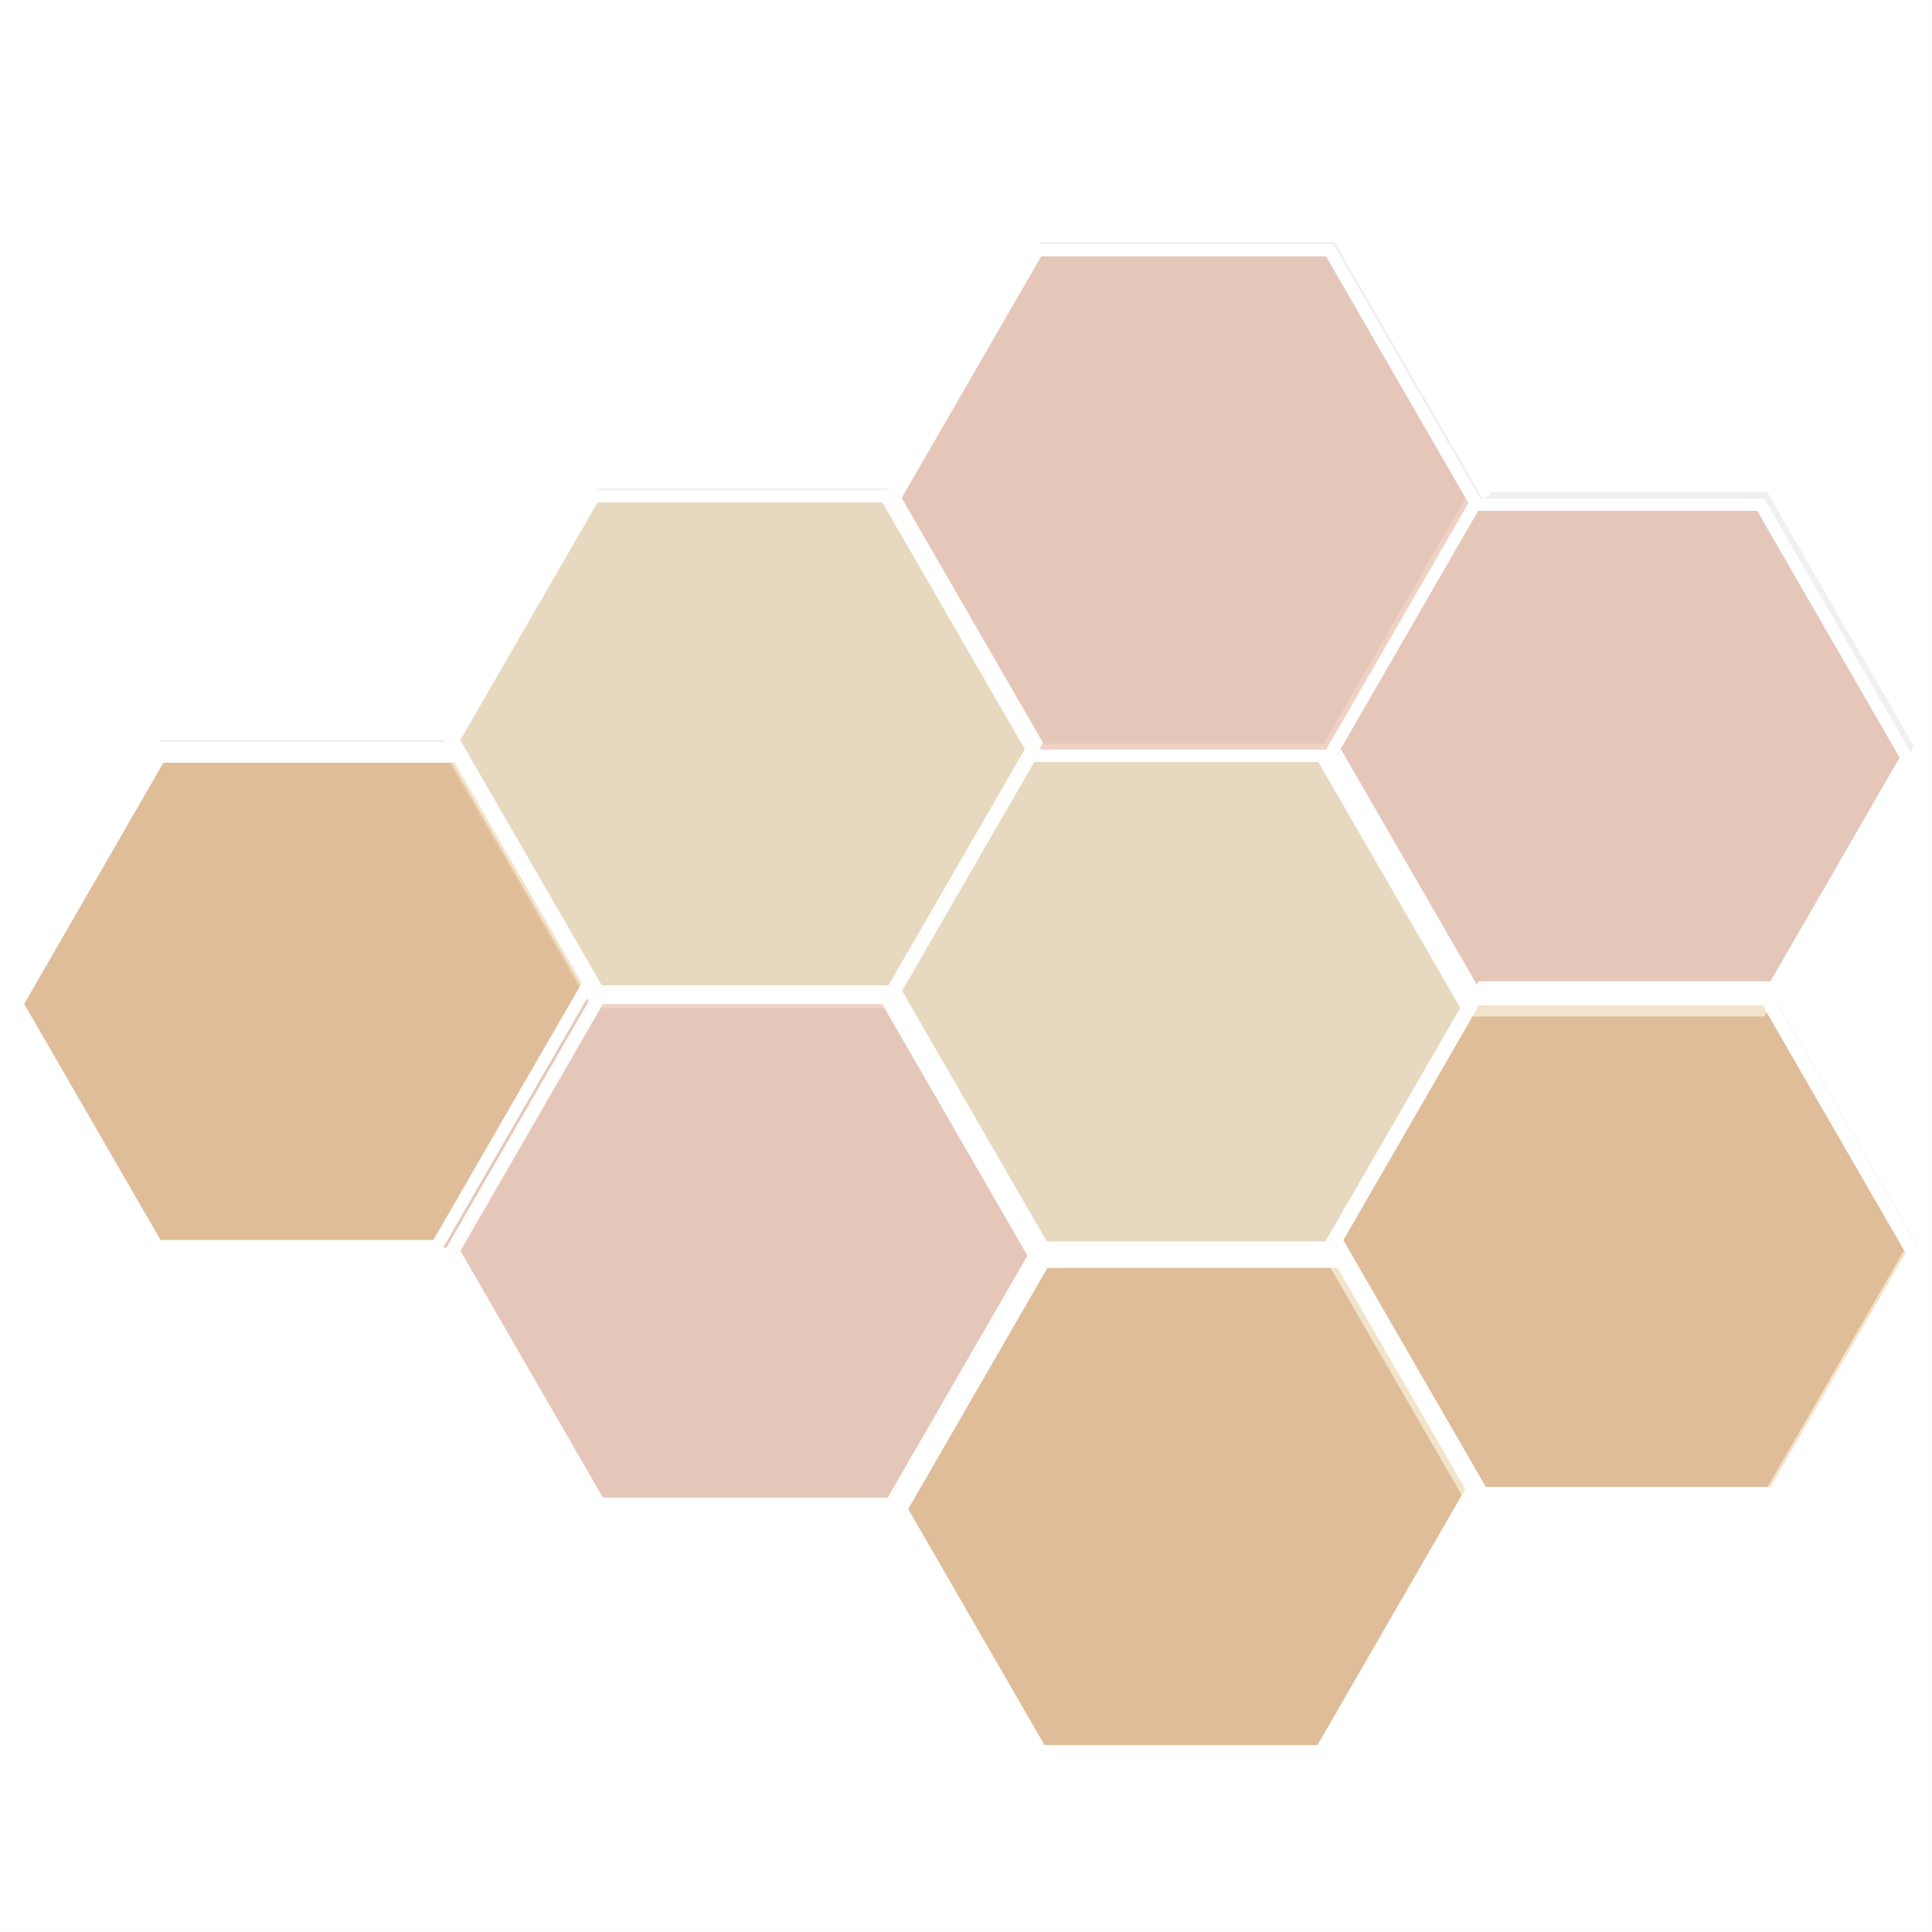
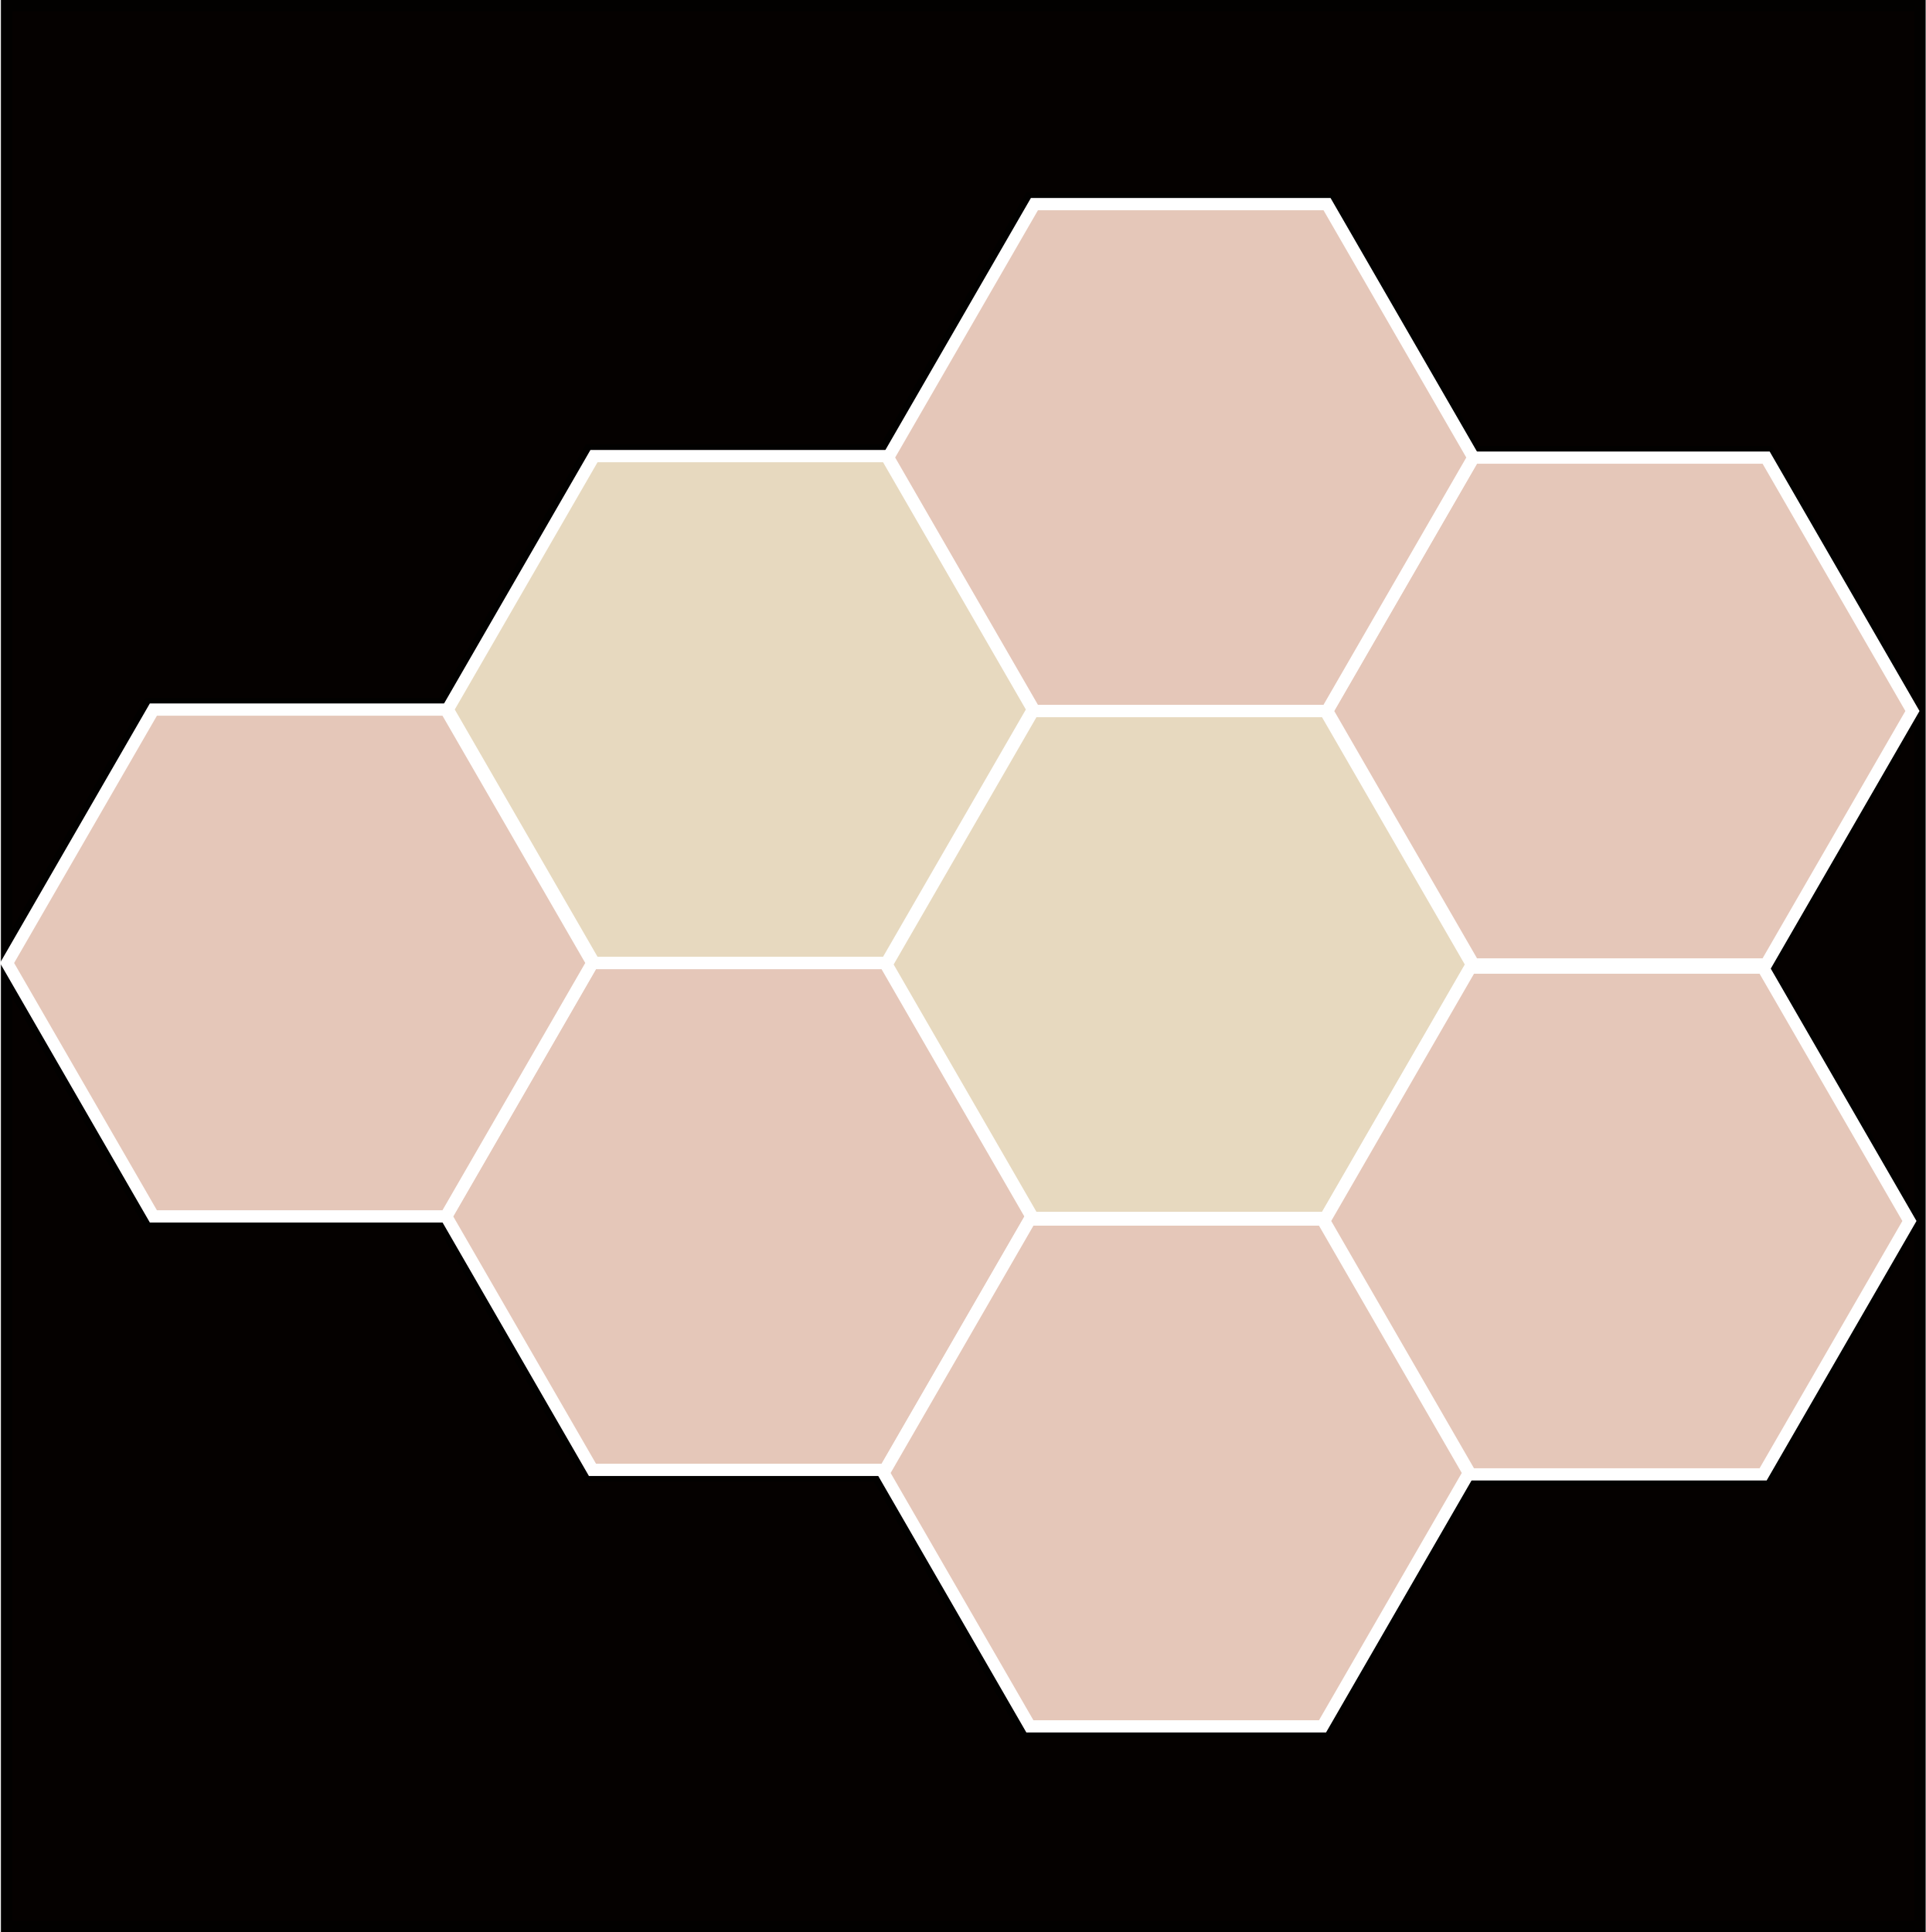
- <svg xmlns="http://www.w3.org/2000/svg" viewBox="0 0 1285.05 1285.05">
+ <svg xmlns="http://www.w3.org/2000/svg" viewBox="0 0 1276.14 1280.48">
  <defs>
-     <style>.cls-1{fill:#d5a64e;}.cls-1,.cls-3{opacity:0.3;}.cls-2,.cls-4{fill:#fff;}.cls-3,.cls-5{fill:#cc6739;}.cls-4,.cls-5{stroke:#fff;stroke-miterlimit:10;stroke-width:6.05px;}</style>
+     <style>.cls-1{fill:#050100;stroke:#020100;stroke-miterlimit:10;stroke-width:7.48px;}.cls-2{fill:#d5a64e;}.cls-2,.cls-4{opacity:0.3;}.cls-3{fill:#fff;}.cls-4{fill:#cc6739;}</style>
  </defs>
  <g id="Layer_2" data-name="Layer 2">
    <g id="Layer_1-2" data-name="Layer 1">
-       <polygon class="cls-1" points="395.06 666.5 297.97 498.33 395.06 330.17 589.24 330.17 686.33 498.33 589.24 666.5 395.06 666.5" />
-       <path class="cls-2" d="M586.9,334.22l94.75,164.11L586.9,662.44H397.41L302.66,498.33l94.75-164.11H586.9m4.69-8.11H392.72L293.29,498.33l99.43,172.22H591.59L691,498.33,591.59,326.11Z" />
-       <polygon class="cls-3" points="398.67 1000.12 301.58 831.96 398.67 663.79 592.85 663.79 689.94 831.96 592.85 1000.12 398.67 1000.12" />
-       <path class="cls-2" d="M590.51,667.85,685.25,832l-94.74,164.1H401L306.27,832,401,667.85h189.5m4.68-8.12H396.33L296.9,832l99.43,172.22H595.19L694.63,832,595.19,659.73Z" />
-       <polygon class="cls-1" points="687.96 834.96 590.87 666.79 687.96 498.63 882.13 498.63 979.23 666.79 882.13 834.96 687.96 834.96" />
-       <path class="cls-2" d="M879.79,502.68l94.75,164.11L879.79,830.9H690.3L595.55,666.79,690.3,502.68H879.79m4.69-8.11H685.61L586.18,666.79,685.61,839H884.48l99.43-172.22L884.48,494.57Z" />
-       <polygon class="cls-3" points="980.38 999.06 883.29 830.9 980.38 662.73 1174.56 662.73 1271.65 830.9 1174.56 999.06 980.38 999.06" />
-       <path class="cls-2" d="M1172.22,666.79,1267,830.9,1172.22,995H982.73L888,830.9l94.75-164.11h189.49m4.69-8.11H978L878.61,830.9,978,1003.12h198.87l99.43-172.22-99.43-172.22Z" />
-       <polygon class="cls-3" points="105.08 833.94 7.99 665.77 105.08 497.61 299.26 497.61 396.35 665.77 299.26 833.94 105.08 833.94" />
-       <path class="cls-2" d="M296.92,501.66l94.75,164.11L296.92,829.88H107.43L12.68,665.77l94.75-164.11H296.92m4.69-8.11H102.74L3.31,665.77,102.74,838H301.61L401,665.77,301.61,493.55Z" />
-       <polygon class="cls-3" points="690.2 1170.41 593.11 1002.24 690.2 834.08 884.38 834.08 981.47 1002.24 884.38 1170.41 690.2 1170.41" />
-       <path class="cls-2" d="M882,838.13l94.75,164.11L882,1166.35H692.55L597.8,1002.24l94.75-164.11H882m4.69-8.11H687.86l-99.43,172.22,99.43,172.22H886.73l99.43-172.22L886.73,830Z" />
-       <polygon class="cls-3" points="976.94 672.05 879.85 503.88 976.94 335.72 1171.12 335.72 1268.21 503.88 1171.12 672.05 976.94 672.05" />
-       <path class="cls-2" d="M1168.78,339.78l94.75,164.1L1168.78,668H979.29L884.54,503.88l94.75-164.1h189.49m4.69-8.12H974.6L875.17,503.88,974.6,676.11h198.87l99.43-172.23-99.43-172.22Z" />
-       <polygon class="cls-3" points="690.2 502.76 593.11 334.59 690.2 166.43 884.38 166.43 981.47 334.59 884.38 502.76 690.2 502.76" />
-       <path class="cls-2" d="M882,170.48l94.75,164.11L882,498.7H692.55L597.8,334.59l94.75-164.11H882m4.69-8.11H687.86L588.43,334.59l99.43,172.22H886.73l99.43-172.22L886.73,162.37Z" />
-       <path class="cls-4" d="M3,3V1282H1282V3Zm1177.6,999.76H986.06l-96.62,167.34H690.58L591.14,997.9l1.12,1.93H399L303.1,833.65H105.46L6,661.43,105.46,489.2H298.77l96.67-167.43H594.3l.87,1.5L690.58,158H889.44l96,166.3h191.73l99.43,172.22-99.43,172.22,4.73-8.19,98.14,170Z" />
-       <polygon class="cls-5" points="885.14 825.67 885.14 825.67 882.33 830.55 885.14 825.67" />
-       <polygon class="cls-5" points="977.02 666.53 977.02 666.53 978.32 668.76 977.02 666.53" />
-       <polygon class="cls-5" points="885.14 825.67 885.14 825.67 882.33 830.55 885.14 825.67" />
-       <polygon class="cls-5" points="988.87 330.25 985.45 324.32 985.45 324.32 988.87 330.25" />
-       <polygon class="cls-5" points="885.14 825.67 885.14 825.67 882.33 830.55 885.14 825.67" />
-       <polygon class="cls-5" points="977.02 666.53 977.02 666.53 978.32 668.76 977.02 666.53" />
-       <polygon class="cls-5" points="595.17 323.27 595.17 323.27 591.14 330.25 595.17 323.27" />
-       <polygon class="cls-5" points="591.14 330.25 689.71 500.96 689.71 500.96 591.14 330.25" />
-       <polygon class="cls-5" points="885.14 825.67 885.14 825.67 882.33 830.55 885.14 825.67" />
-       <polygon class="cls-5" points="977.02 666.53 977.02 666.53 978.32 668.76 977.02 666.53" />
-       <polygon class="cls-5" points="988.87 330.25 985.45 324.32 985.45 324.32 988.87 330.25" />
-       <polygon class="cls-5" points="595.17 323.27 595.17 323.27 591.14 330.25 595.17 323.27" />
-       <polygon class="cls-5" points="591.14 330.25 689.71 500.96 689.71 500.96 591.14 330.25" />
-       <polygon class="cls-1" points="885.14 825.67 885.14 825.67 882.33 830.55 885.14 825.67" />
-       <polygon class="cls-2" points="885.14 825.67 882.33 830.55 885.14 825.67 885.14 825.67" />
-       <polygon class="cls-1" points="977.02 666.53 977.02 666.53 978.32 668.76 977.02 666.53" />
-       <polygon class="cls-2" points="977.02 666.53 978.32 668.76 977.02 666.53 977.02 666.53" />
-       <polygon class="cls-1" points="988.87 330.25 985.45 324.32 985.45 324.32 988.87 330.25" />
-       <polygon class="cls-2" points="985.45 324.32 988.87 330.25 985.45 324.32 985.45 324.32" />
-       <polygon class="cls-1" points="595.17 323.27 591.14 330.25 689.71 500.96 693.74 493.99 595.17 323.27" />
-       <polygon class="cls-2" points="595.17 323.27 591.14 330.25 689.71 500.96 693.74 493.99 595.17 323.27 595.17 323.27" />
-       <polygon class="cls-1" points="403.75 661.43 400.99 666.21 400.99 666.21 403.75 661.43" />
-       <polygon class="cls-2" points="403.75 661.43 400.99 666.21 403.75 661.43 403.75 661.43" />
-       <polygon class="cls-1" points="400.99 666.21 400.99 666.21 304.32 833.65 400.99 666.21" />
-       <polygon class="cls-2" points="400.99 666.21 304.32 833.65 400.99 666.21 400.99 666.21" />
-       <polygon class="cls-1" points="397.78 662.15 300.69 493.99 301.11 493.26 301.98 493.26 399.07 661.43 398.65 662.15 397.78 662.15" />
-       <polygon class="cls-2" points="304.32 489.2 298.77 489.2 296 493.99 395.44 666.21 400.99 666.21 403.75 661.43 304.32 489.2 304.32 489.2" />
-       <polygon class="cls-1" points="403.75 661.43 400.99 666.21 400.99 666.21 403.75 661.43" />
-       <polygon class="cls-2" points="403.75 661.43 400.99 666.21 403.75 661.43 403.75 661.43" />
-       <polygon class="cls-3" points="696.22 825.67 690.58 825.67 591.14 997.9 592.26 999.83 597.91 999.83 697.34 827.61 696.22 825.67" />
-       <polygon class="cls-2" points="696.22 825.67 690.58 825.67 591.14 997.9 592.26 999.83 597.91 999.83 697.34 827.61 696.22 825.67 696.22 825.67" />
-       <polygon class="cls-3" points="408.02 662.15 408.44 661.43 407.3 659.45 593.52 659.45 591.96 662.15 408.02 662.15" />
-       <polygon class="cls-2" points="597.91 655.39 400.27 655.39 403.75 661.43 400.99 666.21 594.3 666.21 599.23 657.68 597.91 655.39 597.91 655.39" />
-       <polygon class="cls-3" points="403.75 661.43 400.27 655.39 399.04 655.39 299.61 827.61 303.1 833.65 304.32 833.65 403.75 661.43" />
-       <polygon class="cls-2" points="400.27 655.39 399.04 655.39 299.61 827.61 303.1 833.65 304.32 833.65 403.75 661.43 400.27 655.39 400.27 655.39" />
-       <polygon class="cls-1" points="891.85 498.29 889.44 502.47 891.85 498.29 891.85 498.29" />
-       <polygon class="cls-2" points="891.85 498.29 889.44 502.47 891.85 498.29 891.85 498.29" />
-       <polygon class="cls-1" points="686.86 832.12 690.58 825.67 686.86 832.12 686.86 832.12" />
-       <polygon class="cls-2" points="690.58 825.67 686.86 832.12 690.58 825.67 690.58 825.67" />
-       <polygon class="cls-1" points="597.37 669.01 599.23 665.79 689.2 821.62 688.23 821.62 686.86 824 597.37 669.01" />
-       <polygon class="cls-2" points="599.23 657.68 594.3 666.21 591.07 666.21 686.86 832.12 690.58 825.67 696.22 825.67 599.23 657.68 599.23 657.68" />
-       <polygon class="cls-1" points="885.14 825.67 885.14 825.67 882.33 830.55 885.14 825.67" />
-       <polygon class="cls-2" points="885.14 825.67 882.33 830.55 885.14 825.67 885.14 825.67" />
-       <polygon class="cls-1" points="692.41 830.61 692.92 829.73 878.11 829.73 877.64 830.55 877.67 830.61 692.41 830.61" />
-       <polygon class="cls-2" points="885.14 825.67 696.22 825.67 690.58 825.67 686.86 832.12 688.33 834.67 884.7 834.67 882.33 830.55 885.14 825.67 885.14 825.67" />
-       <polygon class="cls-1" points="977.02 666.53 977.02 666.53 978.32 668.76 977.02 666.53" />
-       <polygon class="cls-2" points="977.02 666.53 978.32 668.76 977.02 666.53 977.02 666.53" />
-       <polygon class="cls-1" points="981.76 1002.78 884.7 834.67 884.7 834.67 981.76 1002.78" />
-       <polygon class="cls-2" points="884.7 834.67 981.76 1002.78 884.7 834.67 884.7 834.67" />
-       <polygon class="cls-1" points="882.33 830.55 884.7 834.67 887.19 834.67 982.98 668.76 978.32 668.76 977.02 666.53 885.14 825.67 885.14 825.67 882.33 830.55" />
-       <polygon class="cls-2" points="977.02 666.53 885.14 825.67 882.33 830.55 884.7 834.67 887.19 834.67 982.98 668.76 978.32 668.76 977.02 666.53 977.02 666.53" />
-       <polygon class="cls-1" points="985.92 993.06 888.83 824.9 985.92 656.73 1171.12 656.73 1170.64 657.55 1272.22 833.5 1180.1 993.06 985.92 993.06" />
-       <path class="cls-2" d="M1167.82,660.79l.48.82,2.37,4.12,96.87,167.77L1177.76,989H988.26L893.51,824.9l94.75-164.11h179.56m10.32-8.12H983.58L884.14,824.9l99.44,172.22h198.86l96.62-167.34h-4.3L1177.7,661.67l-2.38-4.12,2.82-4.88Z" />
-       <polygon class="cls-1" points="104.39 828.78 11.39 667.71 106.34 503.27 299.64 503.27 302.23 498.79 392.19 654.62 391.23 654.62 290.68 828.78 104.39 828.78" />
-       <path class="cls-2" d="M302.23,506.91,387,653.78l-.48.84-98.21,170.1H106.73l-90.65-157,92.6-160.38H302l.24-.42m0-16.23-4.93,8.53H104l2.77-4.78L7.32,666.65H6.1L102,832.83H295.26l-1.12-1.93,99.44-172.23h5.64l-97-168Z" />
-       <polygon class="cls-1" points="884.7 834.67 884.7 834.67 882.33 830.55 884.7 834.67" />
-       <polygon class="cls-2" points="882.33 830.55 884.7 834.67 882.33 830.55 882.33 830.55" />
-       <polygon class="cls-1" points="885.14 825.67 885.14 825.67 882.33 830.55 885.14 825.67" />
-       <polygon class="cls-2" points="885.14 825.67 882.33 830.55 885.14 825.67 885.14 825.67" />
-       <polygon class="cls-1" points="885.14 825.67 885.14 825.67 882.33 830.55 885.14 825.67" />
-       <polygon class="cls-2" points="885.14 825.67 882.33 830.55 885.14 825.67 885.14 825.67" />
-       <polygon class="cls-1" points="889.34 506.53 891.78 506.53 891.85 506.41 981.94 662.45 980.65 664.69 889.34 506.53" />
-       <polygon class="cls-2" points="891.85 498.29 889.44 502.47 882.31 502.47 977.02 666.53 978.32 668.76 982.98 668.76 986.63 662.45 891.85 498.29 891.85 498.29" />
-       <polygon class="cls-1" points="885.14 825.67 885.14 825.67 882.33 830.55 885.14 825.67" />
-       <polygon class="cls-2" points="885.14 825.67 882.33 830.55 885.14 825.67 885.14 825.67" />
-       <polygon class="cls-1" points="977.02 666.53 977.02 666.53 978.32 668.76 977.02 666.53" />
-       <polygon class="cls-2" points="977.02 666.53 978.32 668.76 977.02 666.53 977.02 666.53" />
-       <polygon class="cls-1" points="689.71 500.96 685.92 494.4 588.9 662.45 591.07 666.21 594.3 666.21 689.71 500.96" />
-       <polygon class="cls-2" points="685.92 494.4 588.9 662.45 591.07 666.21 594.3 666.21 689.71 500.96 685.92 494.4 685.92 494.4" />
-       <polygon class="cls-1" points="885.14 825.67 885.14 825.67 882.33 830.55 885.14 825.67" />
-       <polygon class="cls-2" points="885.14 825.67 882.33 830.55 885.14 825.67 885.14 825.67" />
-       <polygon class="cls-1" points="977.02 666.53 977.02 666.53 978.32 668.76 977.02 666.53" />
-       <polygon class="cls-2" points="977.02 666.53 978.32 668.76 977.02 666.53 977.02 666.53" />
-       <polygon class="cls-1" points="985.45 324.32 988.87 330.25 985.45 324.32 985.45 324.32" />
-       <polygon class="cls-2" points="985.45 324.32 988.87 330.25 985.45 324.32 985.45 324.32" />
-       <polygon class="cls-1" points="595.17 323.27 595.17 323.27 591.14 330.25 595.17 323.27" />
-       <polygon class="cls-2" points="595.17 323.27 591.14 330.25 595.17 323.27 595.17 323.27 595.17 323.27" />
-       <polygon class="cls-1" points="685.92 494.4 685.92 494.4 591.14 330.25 685.92 494.4" />
-       <rect class="cls-2" x="638.53" y="317.55" height="189.55" transform="translate(-120.62 374.51) rotate(-30)" />
-       <polygon class="cls-1" points="692.39 1164.78 599.39 1003.71 694.34 839.27 887.64 839.27 890.23 834.79 980.2 990.62 979.23 990.62 878.68 1164.78 692.39 1164.78" />
-       <path class="cls-2" d="M890.23,842.91,975,989.78l-.48.84-98.21,170.1H694.73l-90.65-157,92.6-160.38H890l.24-.42m0-16.23-4.93,8.53H692l2.77-4.78-99.44,172.22H594.1L690,1168.83H883.26l-1.12-1.93,99.44-172.23h5.64l-97-168Z" />
-       <polygon class="cls-1" points="885.14 825.67 885.14 825.67 882.33 830.55 885.14 825.67" />
-       <polygon class="cls-2" points="885.14 825.67 882.33 830.55 885.14 825.67 885.14 825.67" />
-       <polygon class="cls-1" points="977.02 666.53 977.02 666.53 978.32 668.76 977.02 666.53" />
-       <polygon class="cls-2" points="977.02 666.53 978.32 668.76 977.02 666.53 977.02 666.53" />
-       <rect class="cls-1" x="684.02" y="497.68" width="7.58" />
-       <polygon class="cls-2" points="685.92 494.4 685.92 494.4 689.71 500.96 689.71 500.96 685.92 494.4 685.92 494.4" />
-       <polygon class="cls-3" points="885.14 825.67 885.14 825.67 882.33 830.55 885.14 825.67" />
-       <polygon class="cls-2" points="885.14 825.67 882.33 830.55 885.14 825.67 885.14 825.67" />
-       <polygon class="cls-3" points="982.76 664.71 984.1 662.39 1176.18 662.39 1174.84 664.71 982.76 664.71" />
-       <polygon class="cls-2" points="1180.62 658.33 981.76 658.33 977.02 666.53 978.32 668.76 1177.18 668.76 1181.91 660.57 1180.62 658.33 1180.62 658.33" />
-       <polygon class="cls-3" points="885.14 825.67 885.14 825.67 882.33 830.55 885.14 825.67" />
-       <polygon class="cls-2" points="885.14 825.67 882.33 830.55 885.14 825.67 885.14 825.67" />
-       <polygon class="cls-3" points="887.01 830.55 887.29 830.07 984.19 997.9 983.91 998.38 887.01 830.55" />
-       <polygon class="cls-2" points="889.44 825.67 885.14 825.67 882.33 830.55 981.76 1002.78 986.06 1002.78 988.87 997.9 889.44 825.67 889.44 825.67" />
-       <polygon class="cls-3" points="885.14 825.67 885.14 825.67 882.33 830.55 885.14 825.67" />
-       <polygon class="cls-2" points="885.14 825.67 882.33 830.55 885.14 825.67 885.14 825.67" />
-       <polygon class="cls-3" points="977.02 666.53 977.02 666.53 978.32 668.76 977.02 666.53" />
-       <polygon class="cls-2" points="977.02 666.53 978.32 668.76 977.02 666.53 977.02 666.53" />
-       <polygon class="cls-3" points="591.14 330.25 689.71 500.96 689.71 500.96 591.14 330.25" />
-       <rect class="cls-2" x="640.43" y="317.04" height="197.13" transform="translate(-122 375.89) rotate(-30)" />
-       <polygon class="cls-3" points="595.17 323.27 595.17 323.27 591.14 330.25 595.17 323.27" />
-       <polygon class="cls-2" points="595.17 323.27 591.14 330.25 595.17 323.27 595.17 323.27 595.17 323.27" />
-       <polygon class="cls-3" points="885.14 825.67 885.14 825.67 882.33 830.55 885.14 825.67" />
-       <polygon class="cls-2" points="885.14 825.67 882.33 830.55 885.14 825.67 885.14 825.67" />
-       <polygon class="cls-3" points="977.02 666.53 977.02 666.53 978.32 668.76 977.02 666.53" />
-       <polygon class="cls-2" points="977.02 666.53 978.32 668.76 977.02 666.53 977.02 666.53" />
+       <polygon class="cls-1" points="4.36 3.74 4.36 629.24 98.47 466.24 293.45 466.24 390.45 298.24 585.92 298.24 682.34 131.24 880.95 131.24 977.95 299.24 1171.94 299.24 1271.24 471.24 1172.67 641.97 1269.24 809.24 1169.94 981.24 974.37 981.24 877.95 1148.24 679.34 1148.24 581.19 978.24 389.45 978.24 292.45 810.24 98.47 810.24 4.36 647.24 4.36 1276.74 1272.4 1276.74 1272.4 3.74 4.36 3.74" />
+       <polygon class="cls-2" points="393.62 638.19 296.66 470.24 393.62 302.29 587.55 302.29 684.52 470.24 587.55 638.19 393.62 638.19" />
+       <path class="cls-3" d="M585.21,306.35l94.63,163.89-94.63,163.9H396l-94.62-163.9L396,306.35H585.21m4.68-8.11H391.28l-99.3,172,99.3,172H589.89l99.31-172-99.31-172Z" />
+       <polygon class="cls-4" points="392.62 974.19 295.66 806.24 392.62 638.29 586.55 638.29 683.52 806.24 586.55 974.19 392.62 974.19" />
+       <path class="cls-3" d="M584.21,642.35l94.63,163.89-94.63,163.9H395l-94.62-163.9L395,642.35H584.21m4.68-8.11H390.28l-99.3,172,99.3,172H588.89l99.31-172-99.31-172Z" />
+       <polygon class="cls-2" points="684.52 807.19 587.55 639.24 684.52 471.29 878.45 471.29 975.41 639.24 878.45 807.19 684.52 807.19" />
+       <path class="cls-3" d="M876.11,475.35l94.62,163.89-94.62,163.9H686.86l-94.63-163.9,94.63-163.89H876.11m4.67-8.11H682.18l-99.31,172,99.31,172h198.6l99.31-172-99.31-172Z" />
+       <polygon class="cls-4" points="974.5 977.19 877.54 809.24 974.5 641.29 1168.43 641.29 1265.4 809.24 1168.43 977.19 974.5 977.19" />
+       <path class="cls-3" d="M1166.09,645.35l94.63,163.89-94.63,163.9H976.84l-94.62-163.9,94.62-163.89h189.25m4.68-8.11H972.16l-99.3,172,99.3,172h198.61l99.31-172-99.31-172Z" />
+       <polygon class="cls-4" points="101.64 806.19 4.68 638.24 101.64 470.29 295.57 470.29 392.54 638.24 295.57 806.19 101.64 806.19" />
+       <path class="cls-3" d="M293.23,474.35l94.63,163.89-94.63,163.9H104L9.36,638.24,104,474.35H293.23m4.68-8.11H99.3L0,638.24l99.3,172H297.91l99.31-172-99.31-172Z" />
+       <polygon class="cls-4" points="682.52 1144.19 585.55 976.24 682.52 808.29 876.45 808.29 973.41 976.24 876.45 1144.19 682.52 1144.19" />
+       <path class="cls-3" d="M874.11,812.35l94.62,163.89-94.62,163.9H684.86l-94.63-163.9,94.63-163.89H874.11m4.67-8.11H680.18l-99.31,172,99.31,172h198.6l99.31-172-99.31-172Z" />
+       <polygon class="cls-4" points="976.5 639.19 879.54 471.24 976.5 303.29 1170.43 303.29 1267.4 471.24 1170.43 639.19 976.5 639.19" />
+       <path class="cls-3" d="M1168.09,307.35l94.63,163.89-94.63,163.9H978.84l-94.62-163.9,94.62-163.89h189.25m4.68-8.11H974.16l-99.3,172,99.3,172h198.61l99.31-172-99.31-172Z" />
+       <polygon class="cls-4" points="685.52 471.19 588.55 303.24 685.52 135.29 879.45 135.29 976.41 303.24 879.45 471.19 685.52 471.19" />
+       <path class="cls-3" d="M877.11,139.35l94.62,163.89-94.62,163.9H687.86l-94.63-163.9,94.63-163.89H877.11m4.67-8.11H683.18l-99.31,172,99.31,172h198.6l99.31-172-99.31-172Z" />
    </g>
  </g>
</svg>
